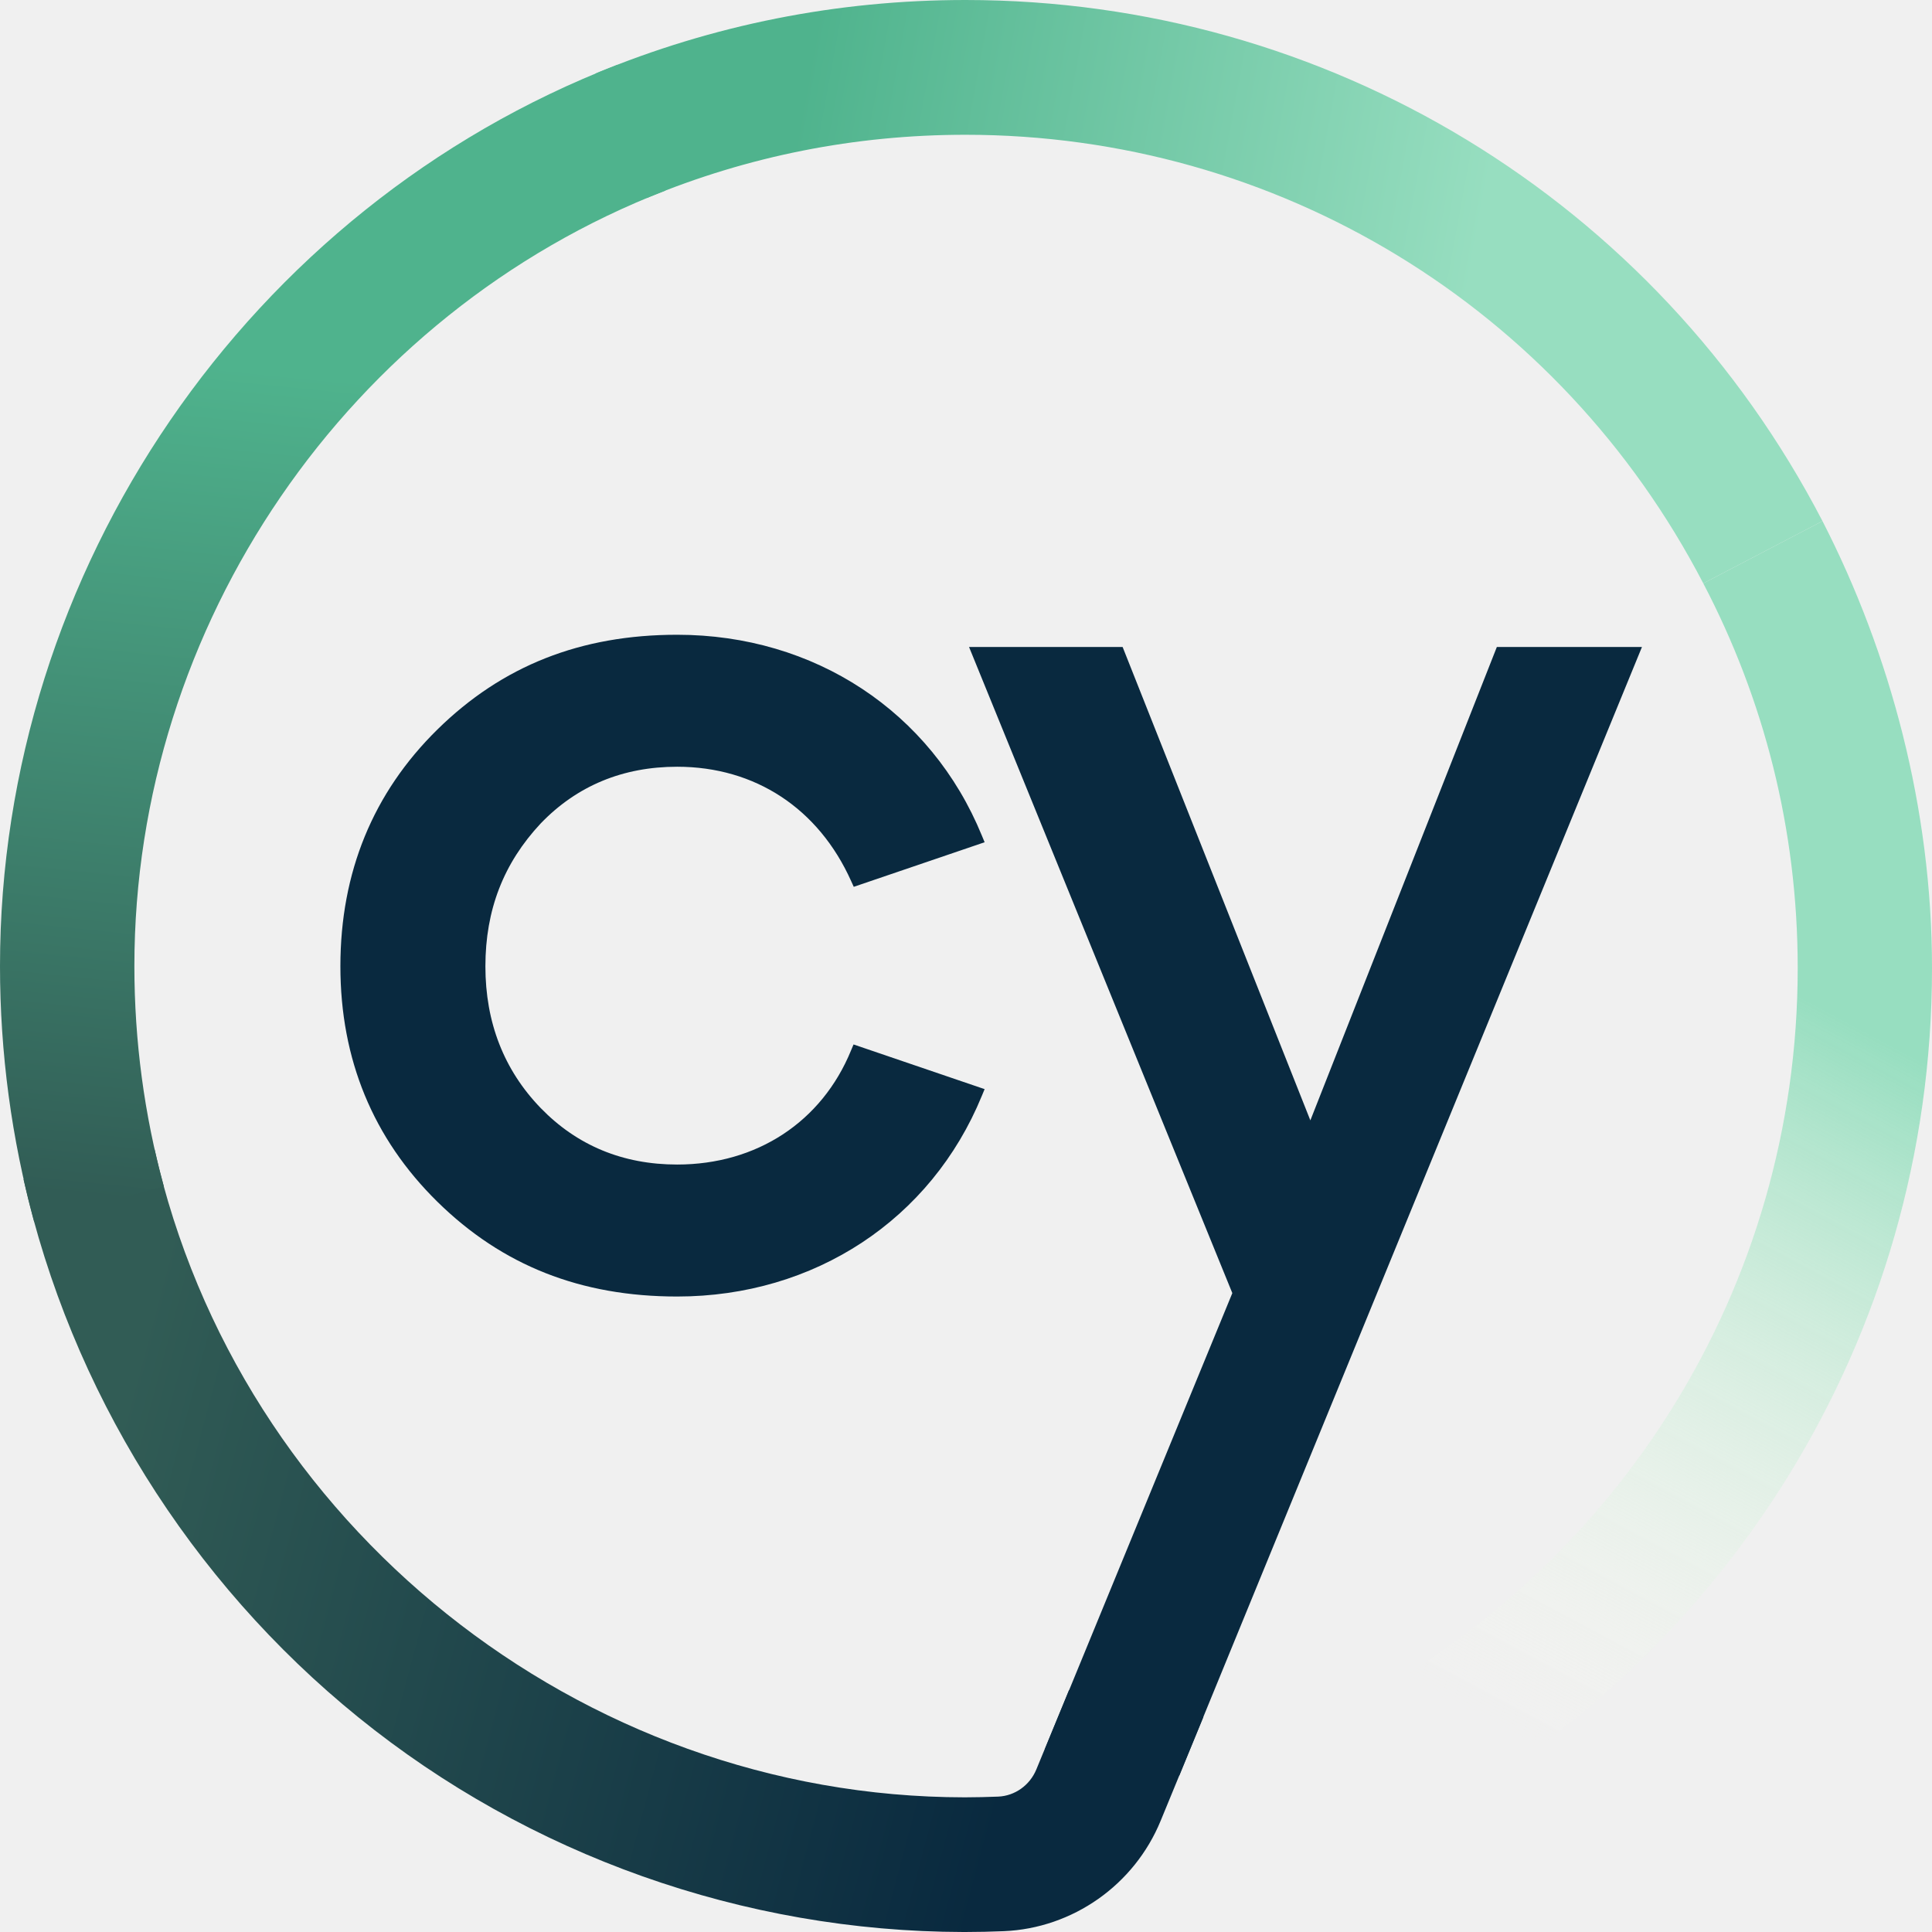
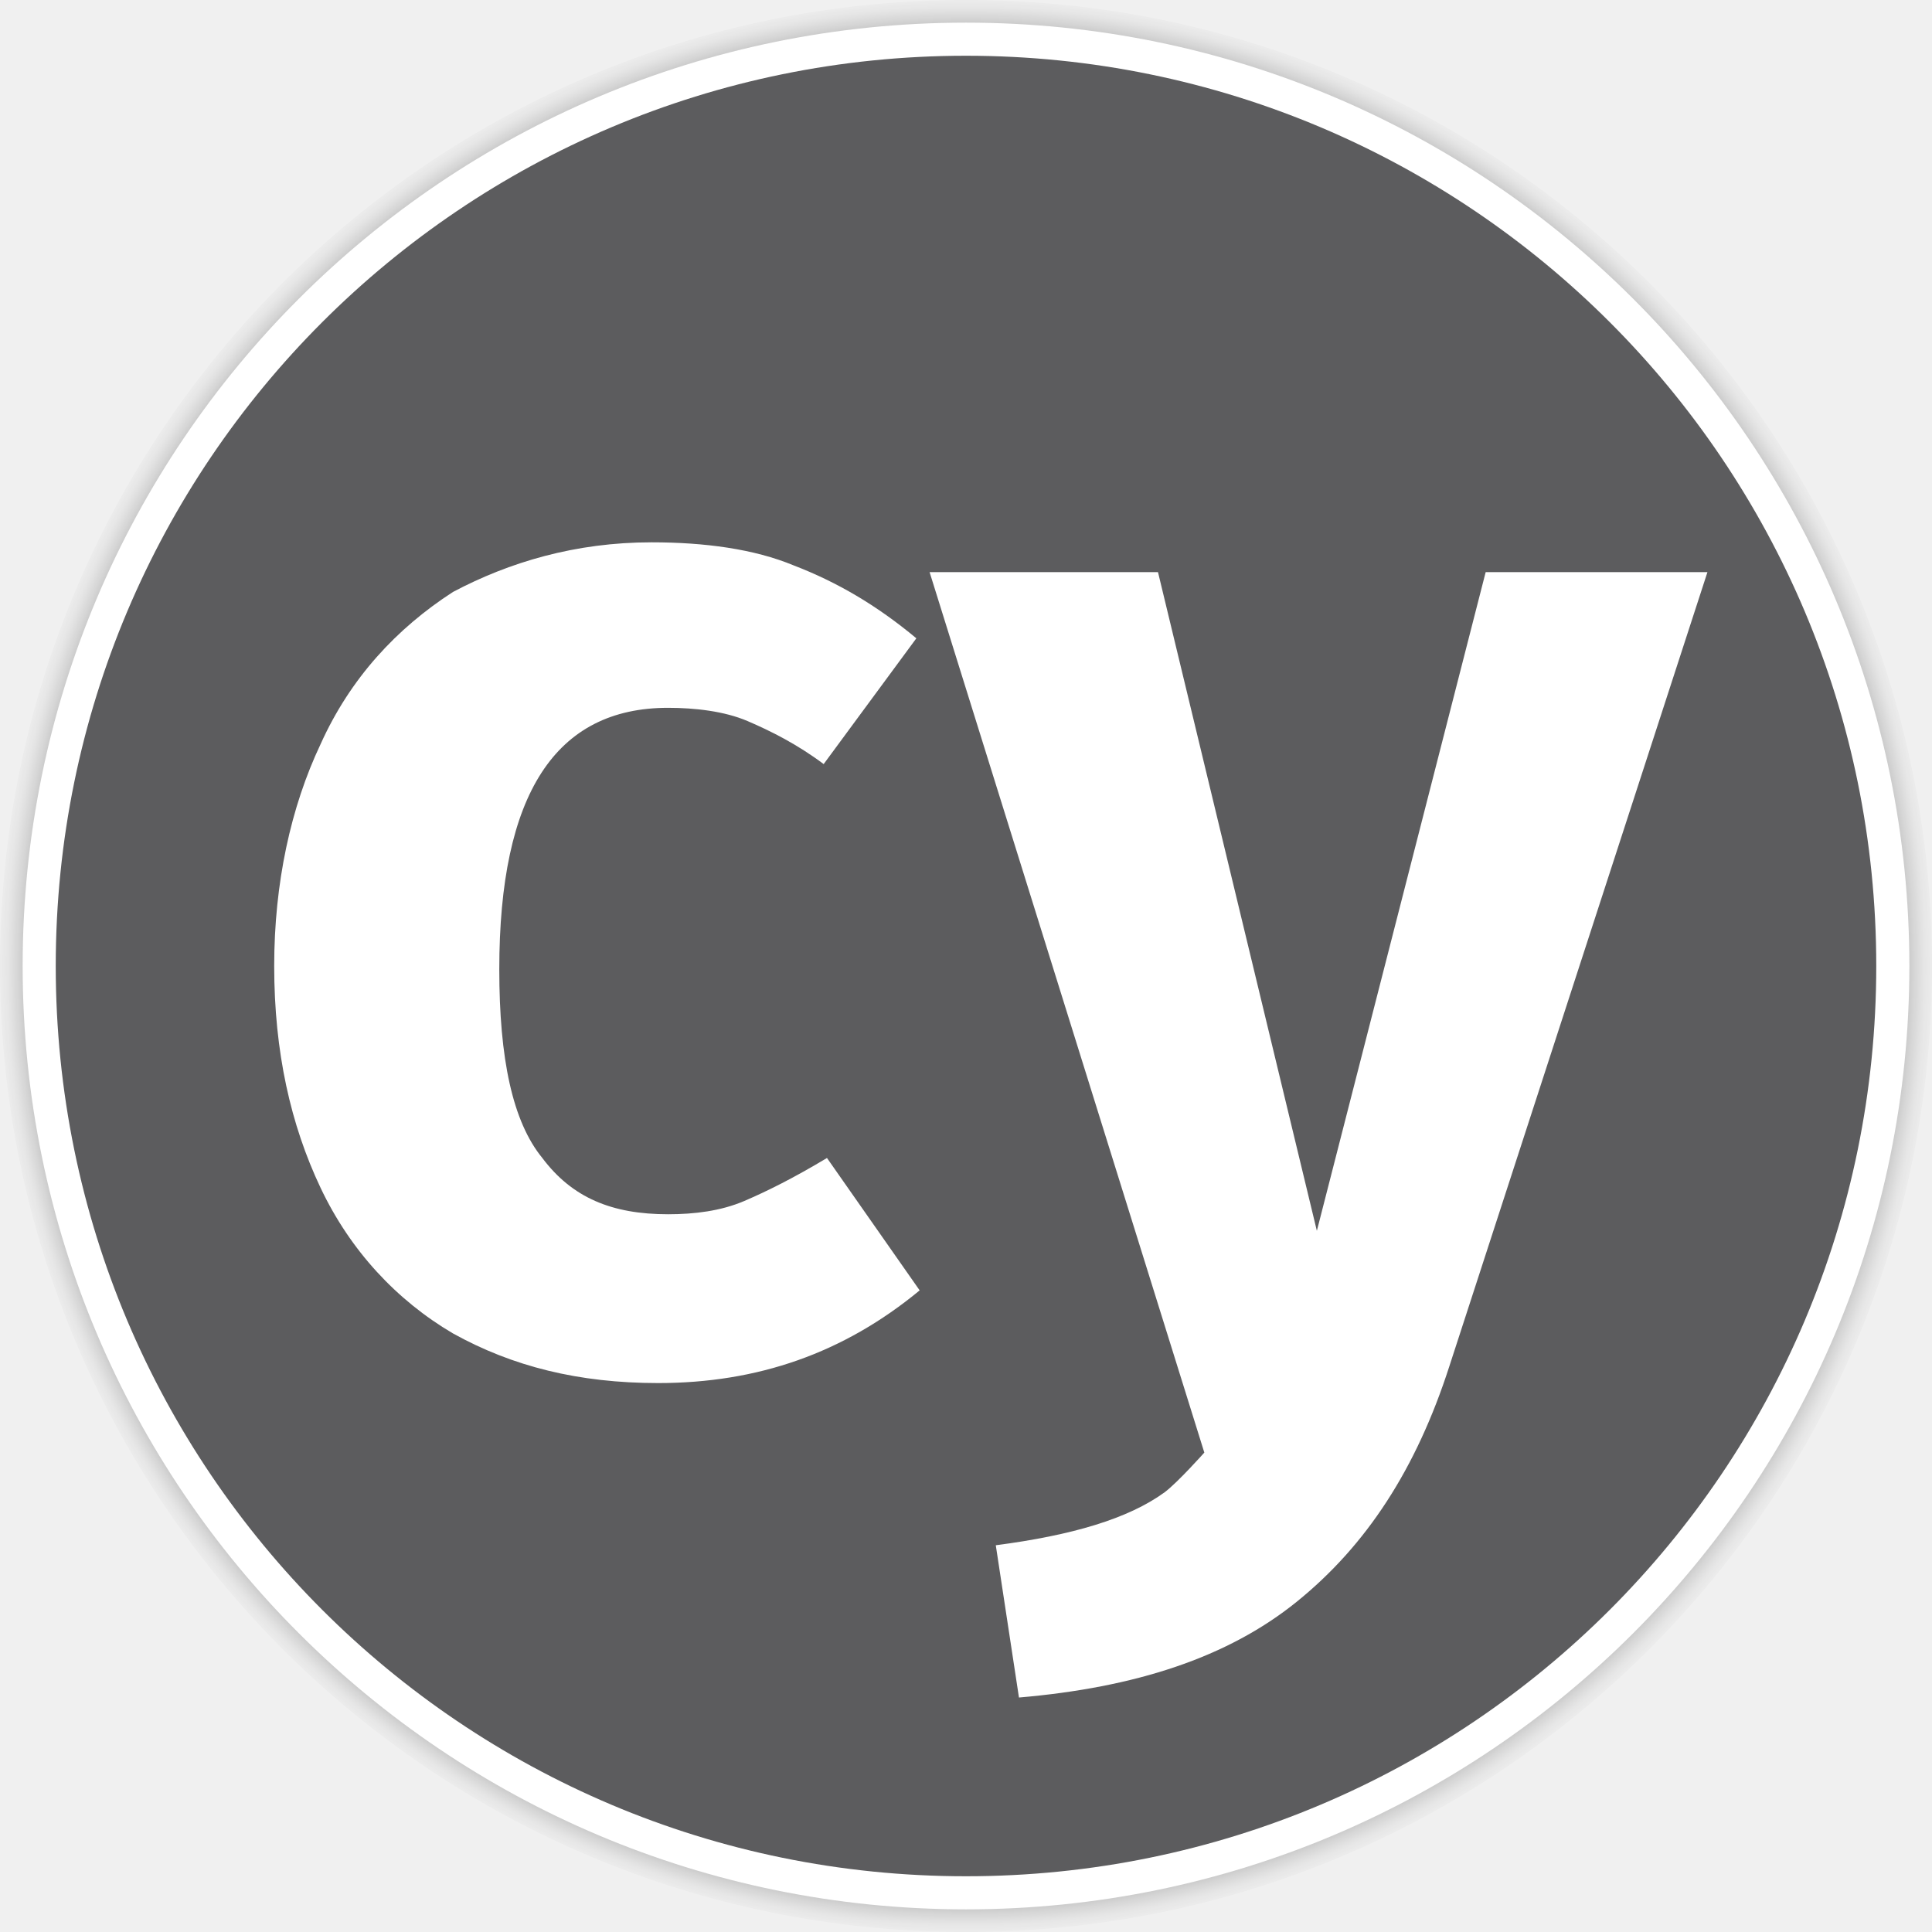
- <svg xmlns="http://www.w3.org/2000/svg" width="512" height="512" viewBox="0 0 512 512" fill="none">
-   <g clip-path="url(#clip0_2706_481)">
-     <path d="M283.303 447.887L274.632 468.939C272.91 473.105 268.971 475.928 264.539 476.12C261.613 476.229 258.659 476.312 255.678 476.312C153.629 476.257 63.341 404.085 40.967 304.64L6.23 312.507C18.785 368.287 50.294 418.914 94.96 455.097C140.144 491.689 197.064 511.89 255.295 512C255.377 512 255.815 512 255.815 512C259.233 512 262.625 511.918 266.016 511.781C284.287 511.013 300.617 499.529 307.592 482.507L318.915 454.987L283.303 447.887Z" fill="url(#paint0_linear_2706_481)" />
-     <path d="M9.081 323.827C3.064 301.844 0 279.011 0 256.014C0 151.031 65.726 55.04 163.564 17.186L176.391 50.49C92.175 83.081 35.612 165.668 35.612 256.014C35.612 275.831 38.238 295.457 43.407 314.37L9.081 323.827Z" fill="url(#paint1_linear_2706_481)" />
-     <path d="M451.386 154.595C413.312 81.272 338.368 35.716 255.849 35.716C226.61 35.716 198.191 41.362 171.441 52.464L157.793 19.489C188.892 6.578 221.878 0 255.849 0C351.716 0 438.749 52.902 482.977 138.094L451.386 154.595Z" fill="url(#paint2_linear_2706_481)" />
-     <path d="M179.455 203.194C200.106 203.194 216.928 214.24 225.57 233.51L226.254 235.018L260.936 223.203L260.197 221.422C246.767 188.611 215.833 168.218 179.455 168.218C153.882 168.218 133.094 176.442 115.917 193.326C98.85 210.102 90.207 231.208 90.207 256.068C90.207 280.711 98.85 301.707 115.917 318.482C133.094 335.368 153.882 343.591 179.455 343.591C215.833 343.591 246.767 323.197 260.197 290.414L260.936 288.633L226.2 276.791L225.543 278.353C217.803 297.294 200.571 308.615 179.455 308.615C165.069 308.615 152.925 303.571 143.296 293.648C133.56 283.588 128.636 270.953 128.636 256.096C128.636 241.13 133.45 228.74 143.296 218.215C152.897 208.238 165.069 203.194 179.455 203.194Z" fill="#09293F" />
-     <path d="M396.682 171.453L347.258 296.91L297.504 171.453H256.805L326.579 342.686L276.935 463.456L312.52 470.556L435.138 171.453H396.682Z" fill="#09293F" />
-     <path d="M482.977 138.094C500.983 173.171 512 214.37 512 256.541C512 354.941 456.658 440.375 375.494 483.227L357.958 452.132C428.34 415.428 476.412 341.616 476.412 256.541C476.412 219.624 467.386 185.159 451.386 154.595L482.977 138.094Z" fill="url(#paint3_linear_2706_481)" />
+ <svg xmlns="http://www.w3.org/2000/svg" xmlns:xlink="http://www.w3.org/1999/xlink" width="800px" height="800px" viewBox="0 0 256 256" version="1.1" preserveAspectRatio="xMidYMid">
+   <defs>
+     <path d="M128,0 C198.749,0 256,57.251 256,128 C256,198.749 198.749,256 128,256 C57.251,256 0,198.749 0,128 C0,57.251 57.251,0 128,0 Z" id="path-1">
+ 
+ </path>
+     <path d="M128,3 C197.091,3 253,58.909 253,128 C253,197.091 197.091,253 128,253 C58.909,253 3,197.091 3,128 C3,58.909 58.909,3 128,3 Z" id="path-3">
+ 
+ </path>
+     <filter x="-2.4%" y="-2.4%" width="104.8%" height="104.8%" filterUnits="objectBoundingBox" id="filter-4">
+       <feOffset dx="0" dy="0" in="SourceAlpha" result="shadowOffsetOuter1">
+ 
+ </feOffset>
+       <feGaussianBlur stdDeviation="2" in="shadowOffsetOuter1" result="shadowBlurOuter1">
+ 
+ </feGaussianBlur>
+       <feColorMatrix values="0 0 0 0 0   0 0 0 0 0   0 0 0 0 0  0 0 0 0.3 0" type="matrix" in="shadowBlurOuter1">
+ 
+ </feColorMatrix>
+     </filter>
+   </defs>
+   <g>
+     <mask id="mask-2" fill="white">
+       <use xlink:href="#path-1">
+ 
+ </use>
+     </mask>
+     <g mask="url(#mask-2)">
+       <use fill="#000000" fill-opacity="1" filter="url(#filter-4)" xlink:href="#path-3">
+ 
+ </use>
+       <use fill="#FFFFFF" fill-rule="evenodd" xlink:href="#path-3">
+ 
+ </use>
+     </g>
+     <path d="M128,7.386 C194.667,7.386 248.614,61.333 248.614,128 C248.614,194.667 194.667,248.614 128,248.614 C61.333,248.614 7.386,194.667 7.386,128 C7.386,61.333 61.333,7.386 128,7.386 Z" fill="#5C5C5E" mask="url(#mask-2)">
+ 
+ </path>
+     <path d="M192.035,181.07 C187.649,194.667 181.07,204.754 171.86,212.211 C162.649,219.667 150.368,223.614 135.018,224.93 L131.947,204.754 C142.035,203.439 149.491,201.246 154.316,197.737 C156.07,196.421 159.579,192.474 159.579,192.474 L123.175,75.807 L153.439,75.807 L174.491,163.088 L196.86,75.807 L226.246,75.807 L192.035,181.07 Z M86.333,71.86 C93.351,71.86 99.93,72.737 105.193,74.93 C110.895,77.123 116.158,80.193 121.421,84.579 L109.14,101.246 C105.632,98.614 102.123,96.86 99.053,95.544 C95.982,94.228 92.035,93.789 88.526,93.789 C73.614,93.789 66.158,105.193 66.158,128.439 C66.158,140.281 67.912,148.614 71.86,153.439 C75.807,158.702 81.07,160.895 88.526,160.895 C92.035,160.895 95.544,160.456 98.614,159.14 C101.684,157.825 105.193,156.07 109.579,153.439 L121.86,170.982 C111.772,179.316 100.368,183.263 87.211,183.263 C76.684,183.263 67.912,181.07 60.018,176.684 C52.561,172.298 46.421,165.719 42.474,157.386 C38.526,149.053 36.333,139.404 36.333,128 C36.333,117.035 38.526,106.947 42.474,98.614 C46.421,89.842 52.561,83.263 60.018,78.439 C67.474,74.491 76.246,71.86 86.333,71.86 Z" fill="#FFFFFF" mask="url(#mask-2)">
+ 
+ </path>
  </g>
-   <defs>
-     <linearGradient id="paint0_linear_2706_481" x1="25.992" y1="395.938" x2="270.427" y2="461.203" gradientUnits="userSpaceOnUse">
-       <stop stop-color="#315C55" />
-       <stop offset="1" stop-color="#09293F" />
-     </linearGradient>
-     <linearGradient id="paint1_linear_2706_481" x1="95.776" y1="100.783" x2="73.027" y2="322.269" gradientUnits="userSpaceOnUse">
-       <stop stop-color="#4FB38D" />
-       <stop offset="1" stop-color="#315C55" />
-     </linearGradient>
-     <linearGradient id="paint2_linear_2706_481" x1="203.023" y1="77.298" x2="383.43" y2="110.367" gradientUnits="userSpaceOnUse">
-       <stop stop-color="#4FB38D" />
-       <stop offset="1" stop-color="#97DEC0" />
-     </linearGradient>
-     <linearGradient id="paint3_linear_2706_481" x1="440.925" y1="244.713" x2="342.553" y2="428.899" gradientUnits="userSpaceOnUse">
-       <stop stop-color="#97DEC0" />
-       <stop offset="1" stop-color="#FFFFF0" stop-opacity="0" />
-     </linearGradient>
-     <clipPath id="clip0_2706_481">
-       <rect width="512" height="512" fill="white" />
-     </clipPath>
-   </defs>
</svg>
